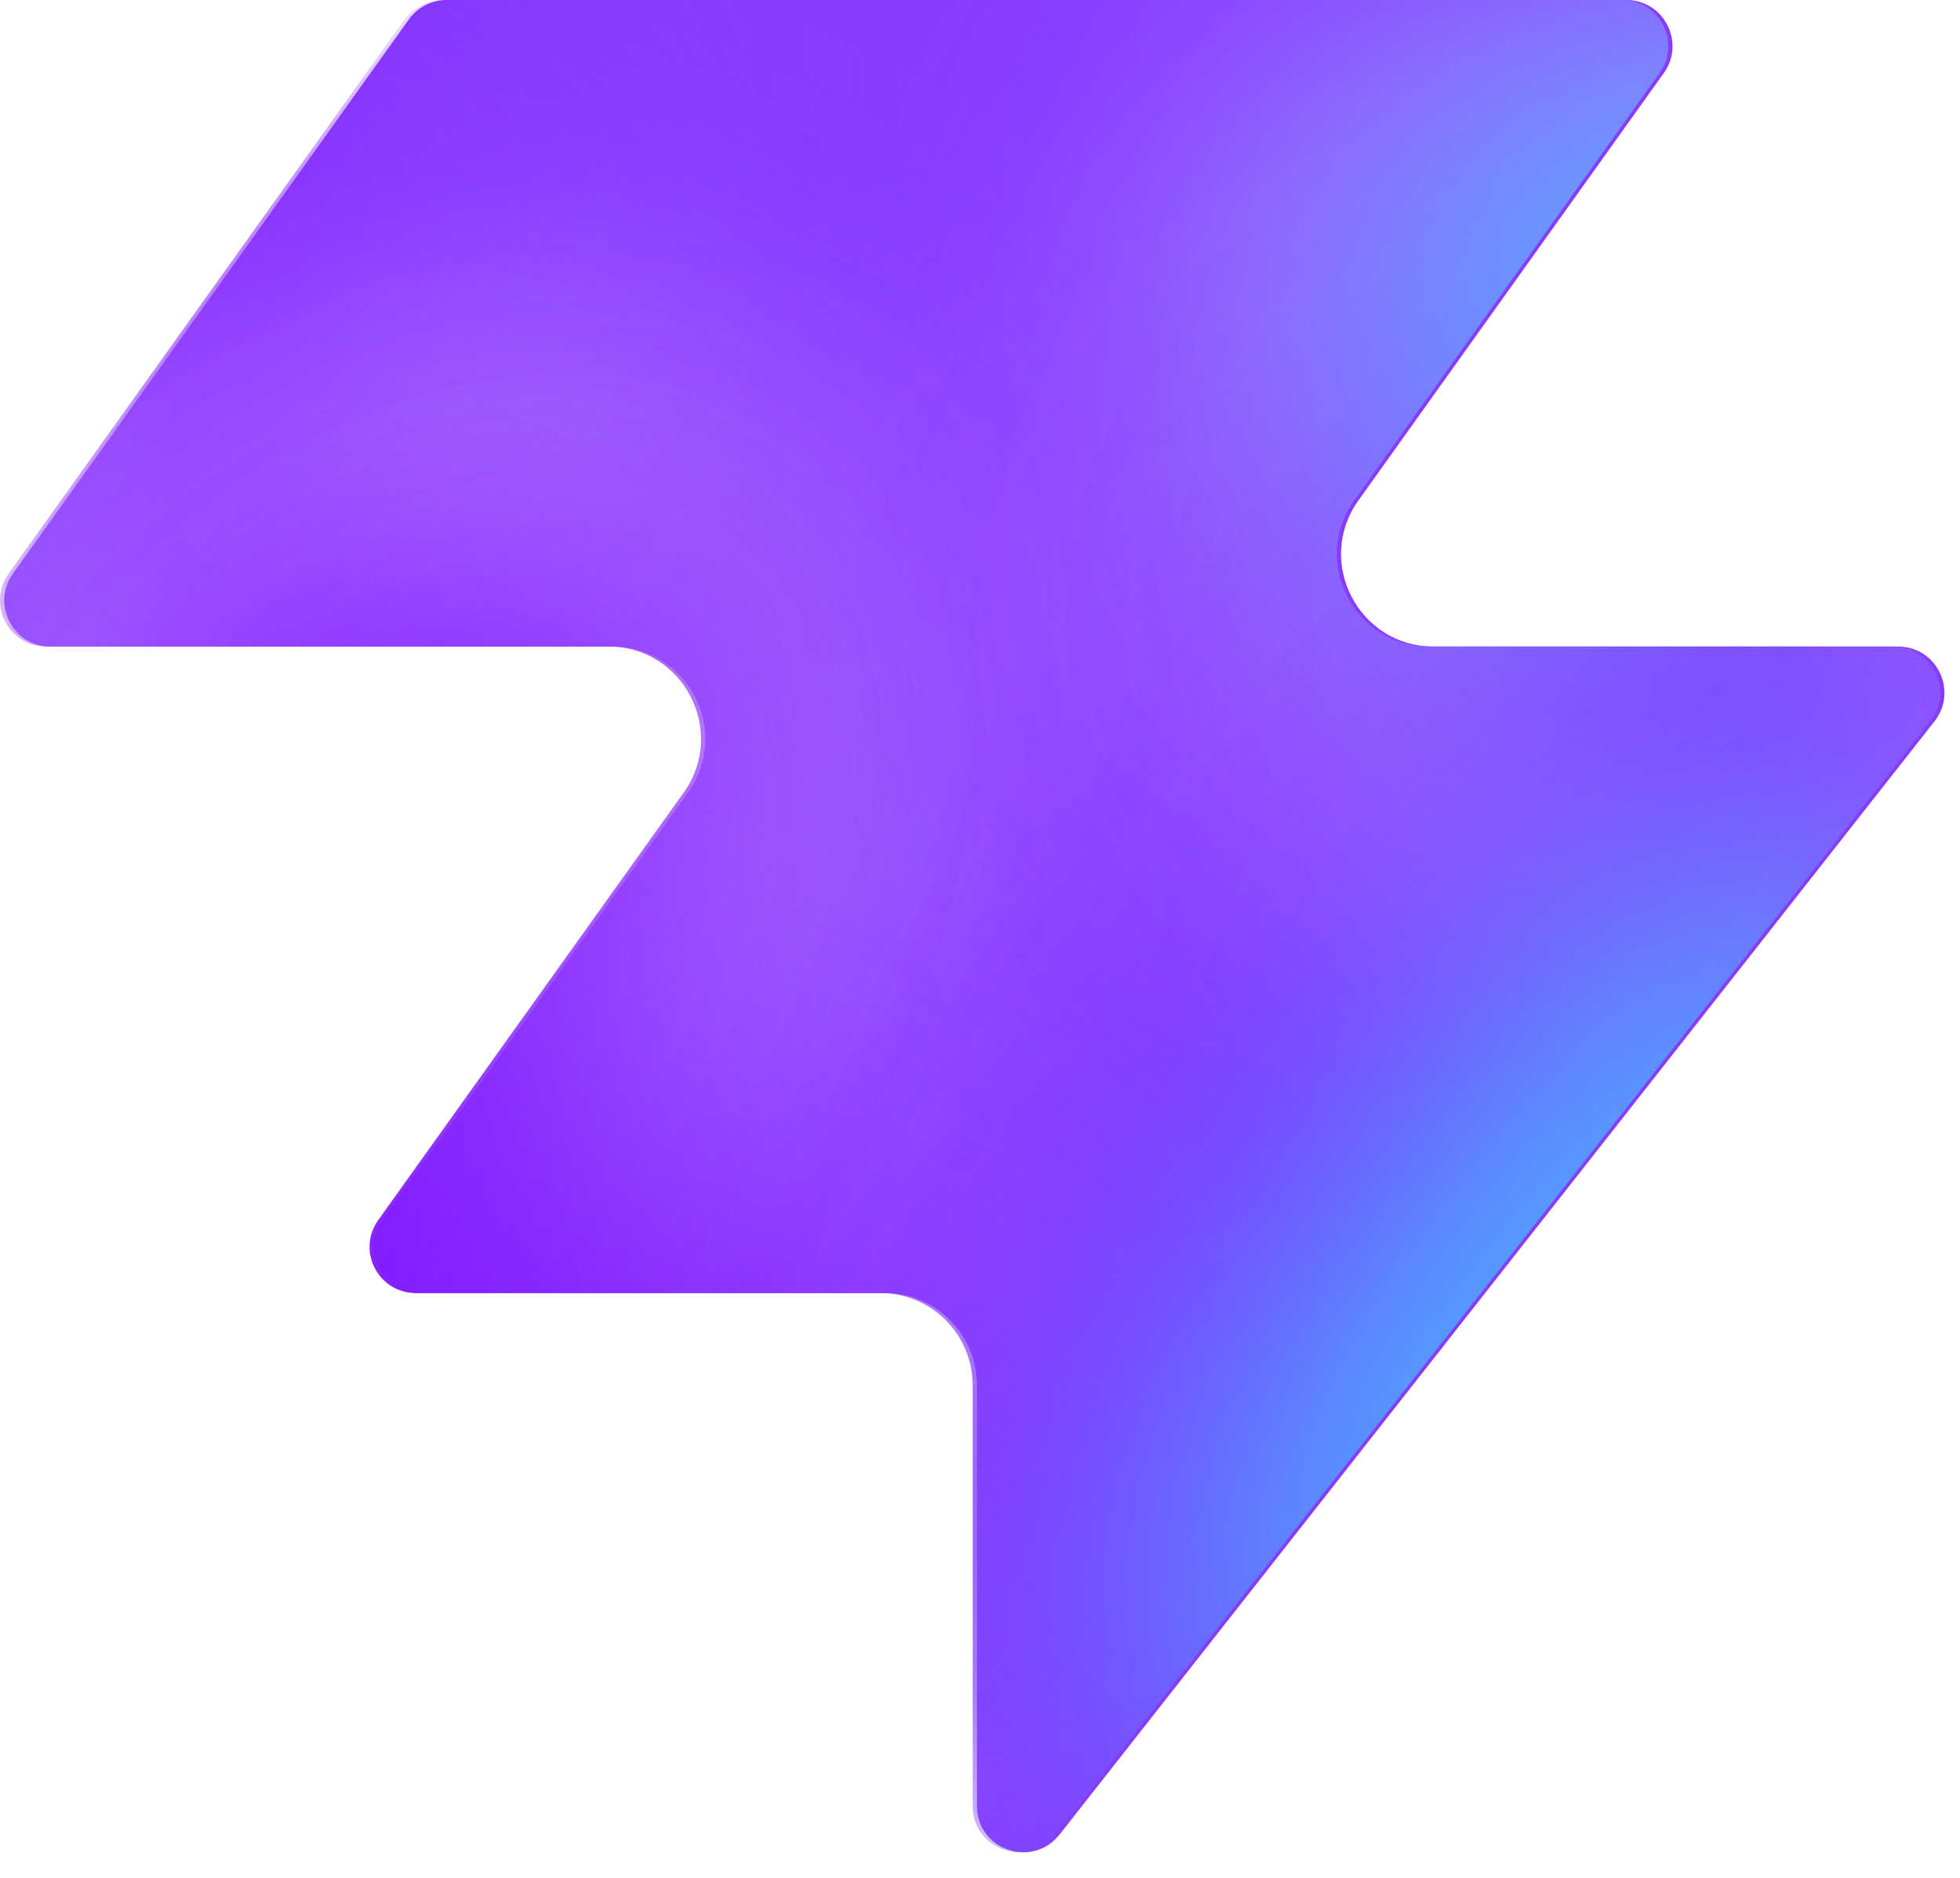
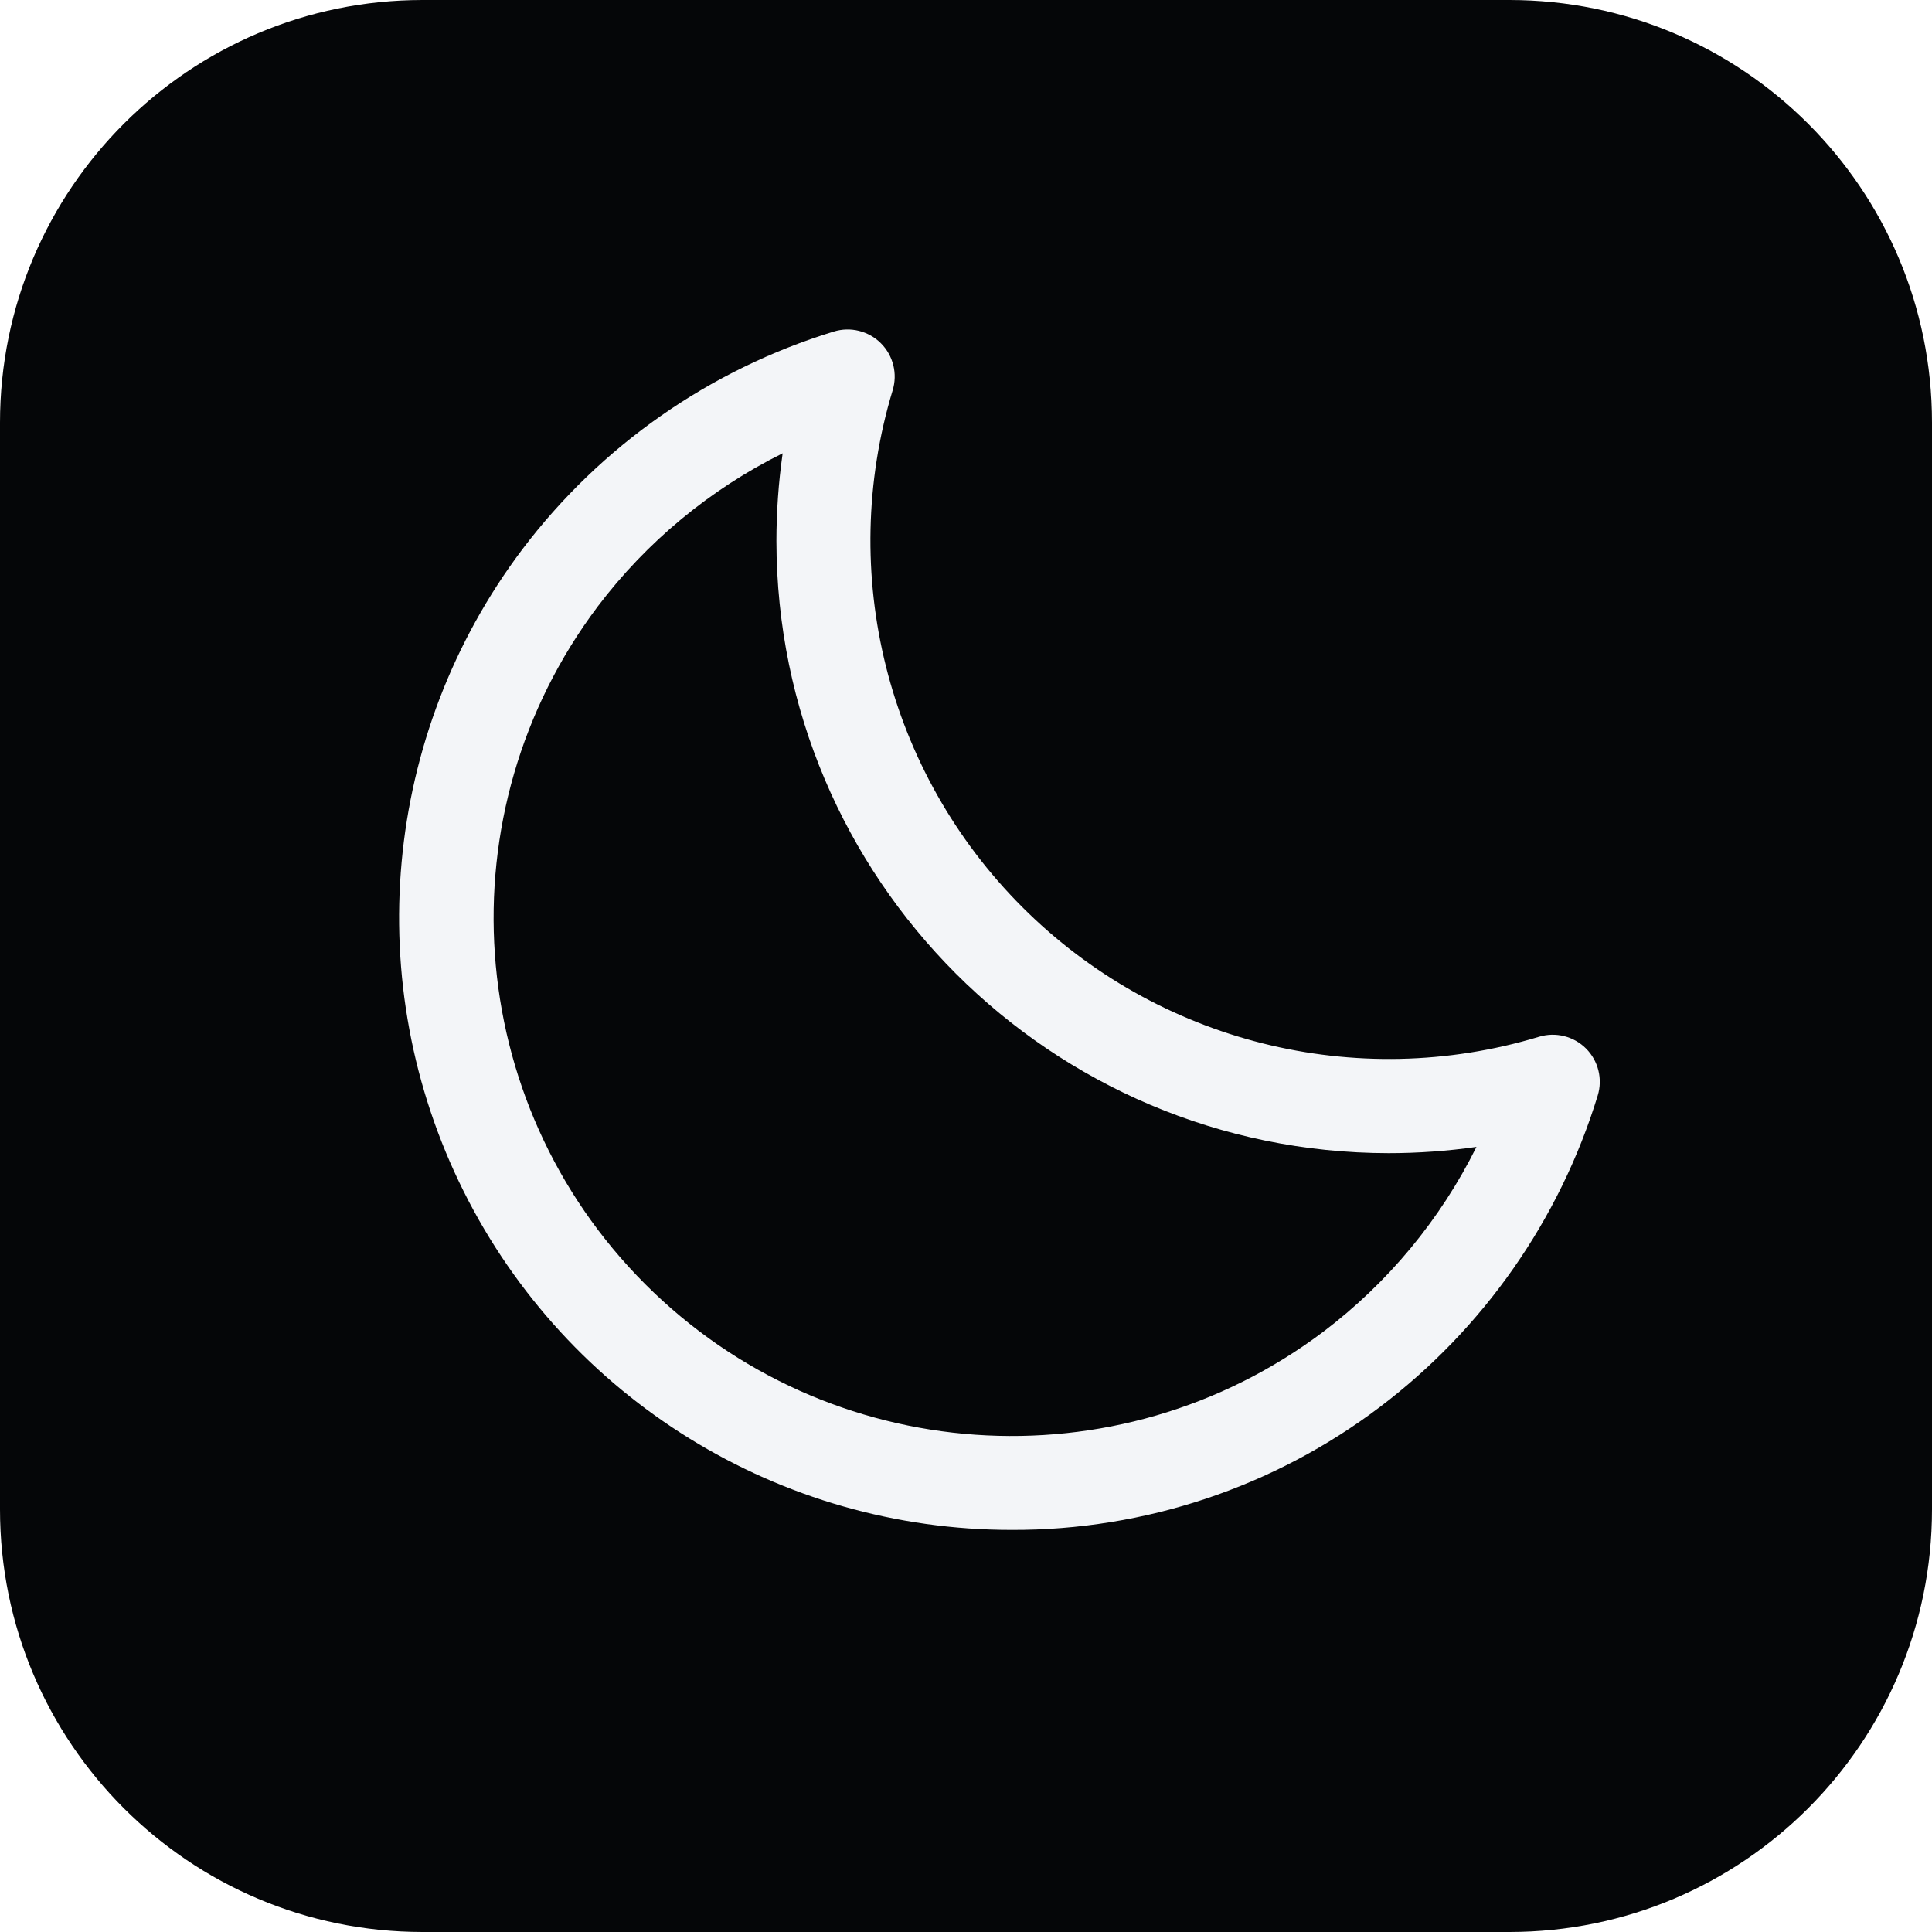
- <svg xmlns="http://www.w3.org/2000/svg" width="48" height="46" fill="none" viewBox="0 0 48 46">
-   <path fill="#863bff" d="M25.946 44.938c-.664.845-2.021.375-2.021-.698V33.937a2.26 2.26 0 0 0-2.262-2.262H10.287c-.92 0-1.456-1.04-.92-1.788l7.48-10.471c1.07-1.497 0-3.578-1.842-3.578H1.237c-.92 0-1.456-1.04-.92-1.788L10.013.474c.214-.297.556-.474.92-.474h28.894c.92 0 1.456 1.04.92 1.788l-7.48 10.471c-1.07 1.498 0 3.579 1.842 3.579h11.377c.943 0 1.473 1.088.89 1.83L25.947 44.94z" style="fill:#863bff;fill:color(display-p3 .525 .23 1);fill-opacity:1" />
-   <mask id="a" width="48" height="46" x="0" y="0" maskUnits="userSpaceOnUse" style="mask-type:alpha">
-     <path fill="#000" d="M25.842 44.938c-.664.844-2.021.375-2.021-.698V33.937a2.26 2.26 0 0 0-2.262-2.262H10.183c-.92 0-1.456-1.04-.92-1.788l7.48-10.471c1.07-1.498 0-3.579-1.842-3.579H1.133c-.92 0-1.456-1.04-.92-1.787L9.91.473c.214-.297.556-.474.92-.474h28.894c.92 0 1.456 1.04.92 1.788l-7.48 10.471c-1.07 1.498 0 3.578 1.842 3.578h11.377c.943 0 1.473 1.088.89 1.832L25.843 44.94z" style="fill:#000;fill-opacity:1" />
-   </mask>
-   <g mask="url(#a)">
-     <g filter="url(#b)">
-       <ellipse cx="5.508" cy="14.704" fill="#ede6ff" rx="5.508" ry="14.704" style="fill:#ede6ff;fill:color(display-p3 .927 .903 1);fill-opacity:1" transform="matrix(.00324 1 1 -.00324 -4.47 31.516)" />
-     </g>
-     <g filter="url(#c)">
-       <ellipse cx="10.399" cy="29.851" fill="#ede6ff" rx="10.399" ry="29.851" style="fill:#ede6ff;fill:color(display-p3 .927 .903 1);fill-opacity:1" transform="matrix(.00324 1 1 -.00324 -39.328 7.883)" />
-     </g>
-     <g filter="url(#d)">
-       <ellipse cx="5.508" cy="30.487" fill="#7e14ff" rx="5.508" ry="30.487" style="fill:#7e14ff;fill:color(display-p3 .492 .077 1);fill-opacity:1" transform="rotate(89.814 -25.913 -14.639)scale(1 -1)" />
-     </g>
-     <g filter="url(#e)">
-       <ellipse cx="5.508" cy="30.599" fill="#7e14ff" rx="5.508" ry="30.599" style="fill:#7e14ff;fill:color(display-p3 .492 .077 1);fill-opacity:1" transform="rotate(89.814 -32.644 -3.334)scale(1 -1)" />
-     </g>
-     <g filter="url(#f)">
-       <ellipse cx="5.508" cy="30.599" fill="#7e14ff" rx="5.508" ry="30.599" style="fill:#7e14ff;fill:color(display-p3 .492 .077 1);fill-opacity:1" transform="matrix(.00324 1 1 -.00324 -34.34 30.47)" />
-     </g>
-     <g filter="url(#g)">
-       <ellipse cx="14.072" cy="22.078" fill="#ede6ff" rx="14.072" ry="22.078" style="fill:#ede6ff;fill:color(display-p3 .927 .903 1);fill-opacity:1" transform="rotate(93.35 24.506 48.493)scale(-1 1)" />
-     </g>
-     <g filter="url(#h)">
-       <ellipse cx="3.47" cy="21.501" fill="#7e14ff" rx="3.47" ry="21.501" style="fill:#7e14ff;fill:color(display-p3 .492 .077 1);fill-opacity:1" transform="rotate(89.009 28.708 47.59)scale(-1 1)" />
-     </g>
-     <g filter="url(#i)">
-       <ellipse cx="3.47" cy="21.501" fill="#7e14ff" rx="3.47" ry="21.501" style="fill:#7e14ff;fill:color(display-p3 .492 .077 1);fill-opacity:1" transform="rotate(89.009 28.708 47.59)scale(-1 1)" />
-     </g>
-     <g filter="url(#j)">
-       <ellipse cx=".387" cy="8.972" fill="#7e14ff" rx="4.407" ry="29.108" style="fill:#7e14ff;fill:color(display-p3 .492 .077 1);fill-opacity:1" transform="rotate(39.51 .387 8.972)" />
-     </g>
-     <g filter="url(#k)">
-       <ellipse cx="47.523" cy="-6.092" fill="#7e14ff" rx="4.407" ry="29.108" style="fill:#7e14ff;fill:color(display-p3 .492 .077 1);fill-opacity:1" transform="rotate(37.892 47.523 -6.092)" />
-     </g>
-     <g filter="url(#l)">
-       <ellipse cx="41.412" cy="6.333" fill="#47bfff" rx="5.971" ry="9.665" style="fill:#47bfff;fill:color(display-p3 .28 .748 1);fill-opacity:1" transform="rotate(37.892 41.412 6.333)" />
-     </g>
-     <g filter="url(#m)">
-       <ellipse cx="-1.879" cy="38.332" fill="#7e14ff" rx="4.407" ry="29.108" style="fill:#7e14ff;fill:color(display-p3 .492 .077 1);fill-opacity:1" transform="rotate(37.892 -1.88 38.332)" />
-     </g>
-     <g filter="url(#n)">
-       <ellipse cx="-1.879" cy="38.332" fill="#7e14ff" rx="4.407" ry="29.108" style="fill:#7e14ff;fill:color(display-p3 .492 .077 1);fill-opacity:1" transform="rotate(37.892 -1.88 38.332)" />
-     </g>
-     <g filter="url(#o)">
-       <ellipse cx="35.651" cy="29.907" fill="#7e14ff" rx="4.407" ry="29.108" style="fill:#7e14ff;fill:color(display-p3 .492 .077 1);fill-opacity:1" transform="rotate(37.892 35.651 29.907)" />
-     </g>
-     <g filter="url(#p)">
-       <ellipse cx="38.418" cy="32.4" fill="#47bfff" rx="5.971" ry="15.297" style="fill:#47bfff;fill:color(display-p3 .28 .748 1);fill-opacity:1" transform="rotate(37.892 38.418 32.4)" />
-     </g>
+ <svg xmlns="http://www.w3.org/2000/svg" viewBox="0 0 256 256">
+   <rect width="256" height="256" rx="56" fill="#050608" />
+   <g transform="translate(28 28) scale(0.78)">
+     <path fill="#f3f5f8" d="M233.54,142.23a8,8,0,0,0-8-2,88.08,88.08,0,0,1-109.8-109.8,8,8,0,0,0-10-10,104.84,104.84,0,0,0-52.91,37A104,104,0,0,0,136,224a103.09,103.09,0,0,0,62.52-20.88,104.84,104.84,0,0,0,37-52.91A8,8,0,0,0,233.54,142.23ZM188.9,190.34A88,88,0,0,1,65.66,67.11a89,89,0,0,1,31.4-26A106,106,0,0,0,96,56,104.11,104.11,0,0,0,200,160a106,106,0,0,0,14.92-1.06A89,89,0,0,1,188.9,190.34Z" />
  </g>
-   <defs>
-     <filter id="b" width="60.045" height="41.654" x="-19.77" y="16.149" color-interpolation-filters="sRGB" filterUnits="userSpaceOnUse">
-       <feFlood flood-opacity="0" result="BackgroundImageFix" />
-       <feBlend in="SourceGraphic" in2="BackgroundImageFix" result="shape" />
-       <feGaussianBlur result="effect1_foregroundBlur_2002_17158" stdDeviation="7.659" />
-     </filter>
-     <filter id="c" width="90.34" height="51.437" x="-54.613" y="-7.533" color-interpolation-filters="sRGB" filterUnits="userSpaceOnUse">
-       <feFlood flood-opacity="0" result="BackgroundImageFix" />
-       <feBlend in="SourceGraphic" in2="BackgroundImageFix" result="shape" />
-       <feGaussianBlur result="effect1_foregroundBlur_2002_17158" stdDeviation="7.659" />
-     </filter>
-     <filter id="d" width="79.355" height="29.4" x="-49.64" y="2.03" color-interpolation-filters="sRGB" filterUnits="userSpaceOnUse">
-       <feFlood flood-opacity="0" result="BackgroundImageFix" />
-       <feBlend in="SourceGraphic" in2="BackgroundImageFix" result="shape" />
-       <feGaussianBlur result="effect1_foregroundBlur_2002_17158" stdDeviation="4.596" />
-     </filter>
-     <filter id="e" width="79.579" height="29.4" x="-45.045" y="20.029" color-interpolation-filters="sRGB" filterUnits="userSpaceOnUse">
-       <feFlood flood-opacity="0" result="BackgroundImageFix" />
-       <feBlend in="SourceGraphic" in2="BackgroundImageFix" result="shape" />
-       <feGaussianBlur result="effect1_foregroundBlur_2002_17158" stdDeviation="4.596" />
-     </filter>
-     <filter id="f" width="79.579" height="29.4" x="-43.513" y="21.178" color-interpolation-filters="sRGB" filterUnits="userSpaceOnUse">
-       <feFlood flood-opacity="0" result="BackgroundImageFix" />
-       <feBlend in="SourceGraphic" in2="BackgroundImageFix" result="shape" />
-       <feGaussianBlur result="effect1_foregroundBlur_2002_17158" stdDeviation="4.596" />
-     </filter>
-     <filter id="g" width="74.749" height="58.852" x="15.756" y="-17.901" color-interpolation-filters="sRGB" filterUnits="userSpaceOnUse">
-       <feFlood flood-opacity="0" result="BackgroundImageFix" />
-       <feBlend in="SourceGraphic" in2="BackgroundImageFix" result="shape" />
-       <feGaussianBlur result="effect1_foregroundBlur_2002_17158" stdDeviation="7.659" />
-     </filter>
-     <filter id="h" width="61.377" height="25.362" x="23.548" y="2.284" color-interpolation-filters="sRGB" filterUnits="userSpaceOnUse">
-       <feFlood flood-opacity="0" result="BackgroundImageFix" />
-       <feBlend in="SourceGraphic" in2="BackgroundImageFix" result="shape" />
-       <feGaussianBlur result="effect1_foregroundBlur_2002_17158" stdDeviation="4.596" />
-     </filter>
-     <filter id="i" width="61.377" height="25.362" x="23.548" y="2.284" color-interpolation-filters="sRGB" filterUnits="userSpaceOnUse">
-       <feFlood flood-opacity="0" result="BackgroundImageFix" />
-       <feBlend in="SourceGraphic" in2="BackgroundImageFix" result="shape" />
-       <feGaussianBlur result="effect1_foregroundBlur_2002_17158" stdDeviation="4.596" />
-     </filter>
-     <filter id="j" width="56.045" height="63.649" x="-27.636" y="-22.853" color-interpolation-filters="sRGB" filterUnits="userSpaceOnUse">
-       <feFlood flood-opacity="0" result="BackgroundImageFix" />
-       <feBlend in="SourceGraphic" in2="BackgroundImageFix" result="shape" />
-       <feGaussianBlur result="effect1_foregroundBlur_2002_17158" stdDeviation="4.596" />
-     </filter>
-     <filter id="k" width="54.814" height="64.646" x="20.116" y="-38.415" color-interpolation-filters="sRGB" filterUnits="userSpaceOnUse">
-       <feFlood flood-opacity="0" result="BackgroundImageFix" />
-       <feBlend in="SourceGraphic" in2="BackgroundImageFix" result="shape" />
-       <feGaussianBlur result="effect1_foregroundBlur_2002_17158" stdDeviation="4.596" />
-     </filter>
-     <filter id="l" width="33.541" height="35.313" x="24.641" y="-11.323" color-interpolation-filters="sRGB" filterUnits="userSpaceOnUse">
-       <feFlood flood-opacity="0" result="BackgroundImageFix" />
-       <feBlend in="SourceGraphic" in2="BackgroundImageFix" result="shape" />
-       <feGaussianBlur result="effect1_foregroundBlur_2002_17158" stdDeviation="4.596" />
-     </filter>
-     <filter id="m" width="54.814" height="64.646" x="-29.286" y="6.009" color-interpolation-filters="sRGB" filterUnits="userSpaceOnUse">
-       <feFlood flood-opacity="0" result="BackgroundImageFix" />
-       <feBlend in="SourceGraphic" in2="BackgroundImageFix" result="shape" />
-       <feGaussianBlur result="effect1_foregroundBlur_2002_17158" stdDeviation="4.596" />
-     </filter>
-     <filter id="n" width="54.814" height="64.646" x="-29.286" y="6.009" color-interpolation-filters="sRGB" filterUnits="userSpaceOnUse">
-       <feFlood flood-opacity="0" result="BackgroundImageFix" />
-       <feBlend in="SourceGraphic" in2="BackgroundImageFix" result="shape" />
-       <feGaussianBlur result="effect1_foregroundBlur_2002_17158" stdDeviation="4.596" />
-     </filter>
-     <filter id="o" width="54.814" height="64.646" x="8.244" y="-2.416" color-interpolation-filters="sRGB" filterUnits="userSpaceOnUse">
-       <feFlood flood-opacity="0" result="BackgroundImageFix" />
-       <feBlend in="SourceGraphic" in2="BackgroundImageFix" result="shape" />
-       <feGaussianBlur result="effect1_foregroundBlur_2002_17158" stdDeviation="4.596" />
-     </filter>
-     <filter id="p" width="39.409" height="43.623" x="18.713" y="10.588" color-interpolation-filters="sRGB" filterUnits="userSpaceOnUse">
-       <feFlood flood-opacity="0" result="BackgroundImageFix" />
-       <feBlend in="SourceGraphic" in2="BackgroundImageFix" result="shape" />
-       <feGaussianBlur result="effect1_foregroundBlur_2002_17158" stdDeviation="4.596" />
-     </filter>
-   </defs>
</svg>
